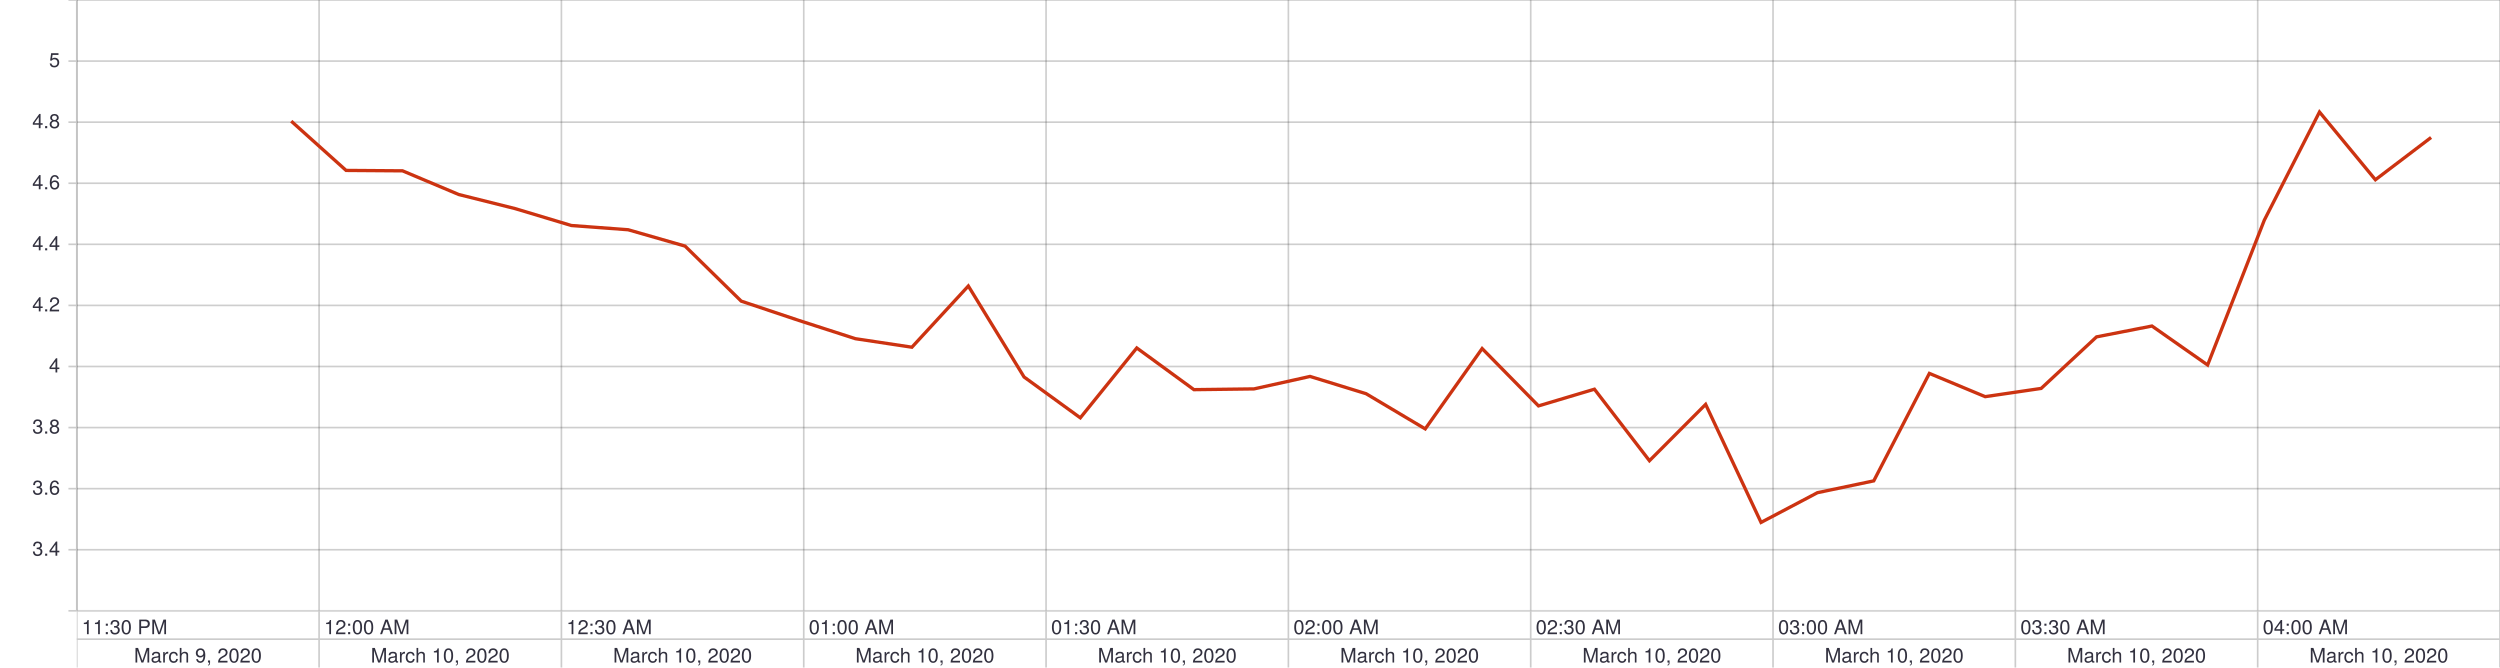
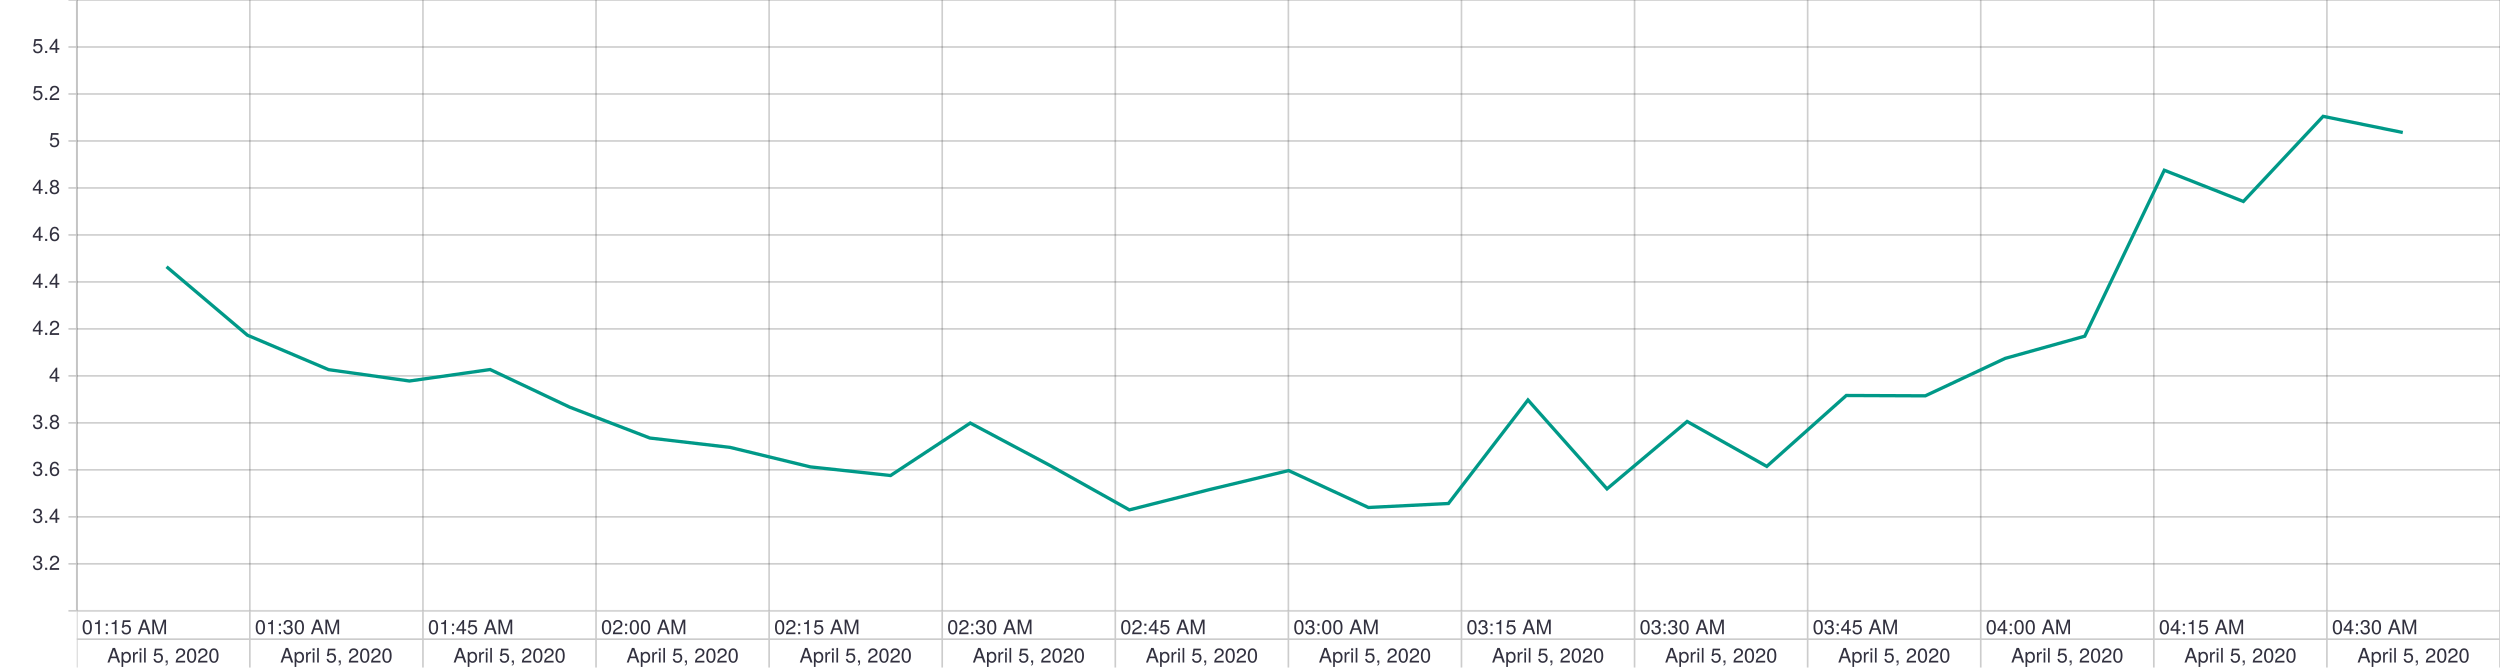
<svg xmlns="http://www.w3.org/2000/svg" viewBox="0 0 1498 400">
  <g>
    <g>
      <g>
        <g>
          <g>
            <line x1="46" y1="366" x2="41" y2="366" style="visibility: inherit;" fill="rgb(0, 0, 0)" stroke="rgb(204, 204, 204)" stroke-width="1px" />
-             <line x1="46" y1="329.4" x2="41" y2="329.4" style="visibility: inherit;" fill="rgb(0, 0, 0)" stroke="rgb(204, 204, 204)" stroke-width="1px" />
-             <line x1="46" y1="292.8" x2="41" y2="292.8" style="visibility: inherit;" fill="rgb(0, 0, 0)" stroke="rgb(204, 204, 204)" stroke-width="1px" />
-             <line x1="46" y1="256.2" x2="41" y2="256.2" style="visibility: inherit;" fill="rgb(0, 0, 0)" stroke="rgb(204, 204, 204)" stroke-width="1px" />
-             <line x1="46" y1="219.6" x2="41" y2="219.6" style="visibility: inherit;" fill="rgb(0, 0, 0)" stroke="rgb(204, 204, 204)" stroke-width="1px" />
-             <line x1="46" y1="183" x2="41" y2="183" style="visibility: inherit;" fill="rgb(0, 0, 0)" stroke="rgb(204, 204, 204)" stroke-width="1px" />
-             <line x1="46" y1="146.4" x2="41" y2="146.4" style="visibility: inherit;" fill="rgb(0, 0, 0)" stroke="rgb(204, 204, 204)" stroke-width="1px" />
-             <line x1="46" y1="109.8" x2="41" y2="109.8" style="visibility: inherit;" fill="rgb(0, 0, 0)" stroke="rgb(204, 204, 204)" stroke-width="1px" />
-             <line x1="46" y1="73.2" x2="41" y2="73.2" style="visibility: inherit;" fill="rgb(0, 0, 0)" stroke="rgb(204, 204, 204)" stroke-width="1px" />
-             <line x1="46" y1="36.6" x2="41" y2="36.6" style="visibility: inherit;" fill="rgb(0, 0, 0)" stroke="rgb(204, 204, 204)" stroke-width="1px" />
+             <line x1="46" y1="337.846" x2="41" y2="337.846" style="visibility: inherit;" fill="rgb(0, 0, 0)" stroke="rgb(204, 204, 204)" stroke-width="1px" />
+             <line x1="46" y1="309.692" x2="41" y2="309.692" style="visibility: inherit;" fill="rgb(0, 0, 0)" stroke="rgb(204, 204, 204)" stroke-width="1px" />
+             <line x1="46" y1="281.538" x2="41" y2="281.538" style="visibility: inherit;" fill="rgb(0, 0, 0)" stroke="rgb(204, 204, 204)" stroke-width="1px" />
+             <line x1="46" y1="253.385" x2="41" y2="253.385" style="visibility: inherit;" fill="rgb(0, 0, 0)" stroke="rgb(204, 204, 204)" stroke-width="1px" />
+             <line x1="46" y1="225.231" x2="41" y2="225.231" style="visibility: inherit;" fill="rgb(0, 0, 0)" stroke="rgb(204, 204, 204)" stroke-width="1px" />
+             <line x1="46" y1="197.077" x2="41" y2="197.077" style="visibility: inherit;" fill="rgb(0, 0, 0)" stroke="rgb(204, 204, 204)" stroke-width="1px" />
+             <line x1="46" y1="168.923" x2="41" y2="168.923" style="visibility: inherit;" fill="rgb(0, 0, 0)" stroke="rgb(204, 204, 204)" stroke-width="1px" />
+             <line x1="46" y1="140.769" x2="41" y2="140.769" style="visibility: inherit;" fill="rgb(0, 0, 0)" stroke="rgb(204, 204, 204)" stroke-width="1px" />
+             <line x1="46" y1="112.615" x2="41" y2="112.615" style="visibility: inherit;" fill="rgb(0, 0, 0)" stroke="rgb(204, 204, 204)" stroke-width="1px" />
+             <line x1="46" y1="84.462" x2="41" y2="84.462" style="visibility: inherit;" fill="rgb(0, 0, 0)" stroke="rgb(204, 204, 204)" stroke-width="1px" />
+             <line x1="46" y1="56.308" x2="41" y2="56.308" style="visibility: inherit;" fill="rgb(0, 0, 0)" stroke="rgb(204, 204, 204)" stroke-width="1px" />
+             <line x1="46" y1="28.154" x2="41" y2="28.154" style="visibility: inherit;" fill="rgb(0, 0, 0)" stroke="rgb(204, 204, 204)" stroke-width="1px" />
            <line x1="46" y1="0" x2="41" y2="0" style="visibility: inherit;" fill="rgb(0, 0, 0)" stroke="rgb(204, 204, 204)" stroke-width="1px" />
          </g>
          <g transform="translate(36, 0)">
-             <text x="0" y="366" dx="0em" dy="0.3em" style="text-anchor: end; visibility: hidden; font-family: &quot;Helvetica Neue&quot;, sans-serif; font-size: 12px; font-weight: 200;" fill="rgb(50, 49, 63)" stroke="none" stroke-width="1px">3.2</text>
-             <text x="0" y="329.4" dx="0em" dy="0.3em" style="text-anchor: end; visibility: inherit; font-family: &quot;Helvetica Neue&quot;, sans-serif; font-size: 12px; font-weight: 200;" fill="rgb(50, 49, 63)" stroke="none" stroke-width="1px">3.4</text>
-             <text x="0" y="292.8" dx="0em" dy="0.3em" style="text-anchor: end; visibility: inherit; font-family: &quot;Helvetica Neue&quot;, sans-serif; font-size: 12px; font-weight: 200;" fill="rgb(50, 49, 63)" stroke="none" stroke-width="1px">3.6</text>
-             <text x="0" y="256.2" dx="0em" dy="0.3em" style="text-anchor: end; visibility: inherit; font-family: &quot;Helvetica Neue&quot;, sans-serif; font-size: 12px; font-weight: 200;" fill="rgb(50, 49, 63)" stroke="none" stroke-width="1px">3.8</text>
-             <text x="0" y="219.6" dx="0em" dy="0.3em" style="text-anchor: end; visibility: inherit; font-family: &quot;Helvetica Neue&quot;, sans-serif; font-size: 12px; font-weight: 200;" fill="rgb(50, 49, 63)" stroke="none" stroke-width="1px">4</text>
-             <text x="0" y="183" dx="0em" dy="0.3em" style="text-anchor: end; visibility: inherit; font-family: &quot;Helvetica Neue&quot;, sans-serif; font-size: 12px; font-weight: 200;" fill="rgb(50, 49, 63)" stroke="none" stroke-width="1px">4.2</text>
-             <text x="0" y="146.4" dx="0em" dy="0.3em" style="text-anchor: end; visibility: inherit; font-family: &quot;Helvetica Neue&quot;, sans-serif; font-size: 12px; font-weight: 200;" fill="rgb(50, 49, 63)" stroke="none" stroke-width="1px">4.4</text>
-             <text x="0" y="109.8" dx="0em" dy="0.3em" style="text-anchor: end; visibility: inherit; font-family: &quot;Helvetica Neue&quot;, sans-serif; font-size: 12px; font-weight: 200;" fill="rgb(50, 49, 63)" stroke="none" stroke-width="1px">4.6</text>
-             <text x="0" y="73.2" dx="0em" dy="0.3em" style="text-anchor: end; visibility: inherit; font-family: &quot;Helvetica Neue&quot;, sans-serif; font-size: 12px; font-weight: 200;" fill="rgb(50, 49, 63)" stroke="none" stroke-width="1px">4.8</text>
-             <text x="0" y="36.6" dx="0em" dy="0.3em" style="text-anchor: end; visibility: inherit; font-family: &quot;Helvetica Neue&quot;, sans-serif; font-size: 12px; font-weight: 200;" fill="rgb(50, 49, 63)" stroke="none" stroke-width="1px">5</text>
-             <text x="0" y="0" dx="0em" dy="0.3em" style="text-anchor: end; visibility: hidden; font-family: &quot;Helvetica Neue&quot;, sans-serif; font-size: 12px; font-weight: 200;" fill="rgb(50, 49, 63)" stroke="none" stroke-width="1px">5.2</text>
+             <text x="0" y="366" dx="0em" dy="0.3em" style="text-anchor: end; visibility: hidden; font-family: &quot;Helvetica Neue&quot;, sans-serif; font-size: 12px; font-weight: 200;" fill="rgb(50, 49, 63)" stroke="none" stroke-width="1px">3</text>
+             <text x="0" y="337.846" dx="0em" dy="0.3em" style="text-anchor: end; visibility: inherit; font-family: &quot;Helvetica Neue&quot;, sans-serif; font-size: 12px; font-weight: 200;" fill="rgb(50, 49, 63)" stroke="none" stroke-width="1px">3.2</text>
+             <text x="0" y="309.692" dx="0em" dy="0.3em" style="text-anchor: end; visibility: inherit; font-family: &quot;Helvetica Neue&quot;, sans-serif; font-size: 12px; font-weight: 200;" fill="rgb(50, 49, 63)" stroke="none" stroke-width="1px">3.4</text>
+             <text x="0" y="281.538" dx="0em" dy="0.3em" style="text-anchor: end; visibility: inherit; font-family: &quot;Helvetica Neue&quot;, sans-serif; font-size: 12px; font-weight: 200;" fill="rgb(50, 49, 63)" stroke="none" stroke-width="1px">3.6</text>
+             <text x="0" y="253.385" dx="0em" dy="0.3em" style="text-anchor: end; visibility: inherit; font-family: &quot;Helvetica Neue&quot;, sans-serif; font-size: 12px; font-weight: 200;" fill="rgb(50, 49, 63)" stroke="none" stroke-width="1px">3.8</text>
+             <text x="0" y="225.231" dx="0em" dy="0.3em" style="text-anchor: end; visibility: inherit; font-family: &quot;Helvetica Neue&quot;, sans-serif; font-size: 12px; font-weight: 200;" fill="rgb(50, 49, 63)" stroke="none" stroke-width="1px">4</text>
+             <text x="0" y="197.077" dx="0em" dy="0.3em" style="text-anchor: end; visibility: inherit; font-family: &quot;Helvetica Neue&quot;, sans-serif; font-size: 12px; font-weight: 200;" fill="rgb(50, 49, 63)" stroke="none" stroke-width="1px">4.2</text>
+             <text x="0" y="168.923" dx="0em" dy="0.3em" style="text-anchor: end; visibility: inherit; font-family: &quot;Helvetica Neue&quot;, sans-serif; font-size: 12px; font-weight: 200;" fill="rgb(50, 49, 63)" stroke="none" stroke-width="1px">4.4</text>
+             <text x="0" y="140.769" dx="0em" dy="0.3em" style="text-anchor: end; visibility: inherit; font-family: &quot;Helvetica Neue&quot;, sans-serif; font-size: 12px; font-weight: 200;" fill="rgb(50, 49, 63)" stroke="none" stroke-width="1px">4.6</text>
+             <text x="0" y="112.615" dx="0em" dy="0.3em" style="text-anchor: end; visibility: inherit; font-family: &quot;Helvetica Neue&quot;, sans-serif; font-size: 12px; font-weight: 200;" fill="rgb(50, 49, 63)" stroke="none" stroke-width="1px">4.8</text>
+             <text x="0" y="84.462" dx="0em" dy="0.3em" style="text-anchor: end; visibility: inherit; font-family: &quot;Helvetica Neue&quot;, sans-serif; font-size: 12px; font-weight: 200;" fill="rgb(50, 49, 63)" stroke="none" stroke-width="1px">5</text>
+             <text x="0" y="56.308" dx="0em" dy="0.3em" style="text-anchor: end; visibility: inherit; font-family: &quot;Helvetica Neue&quot;, sans-serif; font-size: 12px; font-weight: 200;" fill="rgb(50, 49, 63)" stroke="none" stroke-width="1px">5.2</text>
+             <text x="0" y="28.154" dx="0em" dy="0.3em" style="text-anchor: end; visibility: inherit; font-family: &quot;Helvetica Neue&quot;, sans-serif; font-size: 12px; font-weight: 200;" fill="rgb(50, 49, 63)" stroke="none" stroke-width="1px">5.4</text>
+             <text x="0" y="0" dx="0em" dy="0.3em" style="text-anchor: end; visibility: hidden; font-family: &quot;Helvetica Neue&quot;, sans-serif; font-size: 12px; font-weight: 200;" fill="rgb(50, 49, 63)" stroke="none" stroke-width="1px">5.6</text>
          </g>
          <line x1="46" y1="0" x2="46" y2="366" fill="rgb(0, 0, 0)" stroke="rgb(204, 204, 204)" stroke-width="1px" />
        </g>
      </g>
      <g transform="translate(46, 0)" clip-path="url(#clip_0)">
        <clipPath id="clip_0">
          <rect width="1452" height="366" />
        </clipPath>
        <g>
          <g>
            <g>
              <line x1="0" y1="0" x2="0" y2="366" fill="rgb(0, 0, 0)" stroke="rgb(60, 60, 60)" stroke-width="1px" opacity="0.25" />
-               <line x1="145.2" y1="0" x2="145.2" y2="366" fill="rgb(0, 0, 0)" stroke="rgb(60, 60, 60)" stroke-width="1px" opacity="0.25" />
-               <line x1="290.4" y1="0" x2="290.4" y2="366" fill="rgb(0, 0, 0)" stroke="rgb(60, 60, 60)" stroke-width="1px" opacity="0.25" />
-               <line x1="435.6" y1="0" x2="435.6" y2="366" fill="rgb(0, 0, 0)" stroke="rgb(60, 60, 60)" stroke-width="1px" opacity="0.25" />
-               <line x1="580.8" y1="0" x2="580.8" y2="366" fill="rgb(0, 0, 0)" stroke="rgb(60, 60, 60)" stroke-width="1px" opacity="0.25" />
+               <line x1="103.714" y1="0" x2="103.714" y2="366" fill="rgb(0, 0, 0)" stroke="rgb(60, 60, 60)" stroke-width="1px" opacity="0.25" />
+               <line x1="207.429" y1="0" x2="207.429" y2="366" fill="rgb(0, 0, 0)" stroke="rgb(60, 60, 60)" stroke-width="1px" opacity="0.25" />
+               <line x1="311.143" y1="0" x2="311.143" y2="366" fill="rgb(0, 0, 0)" stroke="rgb(60, 60, 60)" stroke-width="1px" opacity="0.25" />
+               <line x1="414.857" y1="0" x2="414.857" y2="366" fill="rgb(0, 0, 0)" stroke="rgb(60, 60, 60)" stroke-width="1px" opacity="0.25" />
+               <line x1="518.571" y1="0" x2="518.571" y2="366" fill="rgb(0, 0, 0)" stroke="rgb(60, 60, 60)" stroke-width="1px" opacity="0.25" />
+               <line x1="622.286" y1="0" x2="622.286" y2="366" fill="rgb(0, 0, 0)" stroke="rgb(60, 60, 60)" stroke-width="1px" opacity="0.25" />
              <line x1="726" y1="0" x2="726" y2="366" fill="rgb(0, 0, 0)" stroke="rgb(60, 60, 60)" stroke-width="1px" opacity="0.25" />
-               <line x1="871.2" y1="0" x2="871.2" y2="366" fill="rgb(0, 0, 0)" stroke="rgb(60, 60, 60)" stroke-width="1px" opacity="0.25" />
-               <line x1="1016.4" y1="0" x2="1016.4" y2="366" fill="rgb(0, 0, 0)" stroke="rgb(60, 60, 60)" stroke-width="1px" opacity="0.25" />
-               <line x1="1161.6" y1="0" x2="1161.6" y2="366" fill="rgb(0, 0, 0)" stroke="rgb(60, 60, 60)" stroke-width="1px" opacity="0.25" />
-               <line x1="1306.8" y1="0" x2="1306.8" y2="366" fill="rgb(0, 0, 0)" stroke="rgb(60, 60, 60)" stroke-width="1px" opacity="0.25" />
+               <line x1="829.714" y1="0" x2="829.714" y2="366" fill="rgb(0, 0, 0)" stroke="rgb(60, 60, 60)" stroke-width="1px" opacity="0.25" />
+               <line x1="933.429" y1="0" x2="933.429" y2="366" fill="rgb(0, 0, 0)" stroke="rgb(60, 60, 60)" stroke-width="1px" opacity="0.25" />
+               <line x1="1037.143" y1="0" x2="1037.143" y2="366" fill="rgb(0, 0, 0)" stroke="rgb(60, 60, 60)" stroke-width="1px" opacity="0.25" />
+               <line x1="1140.857" y1="0" x2="1140.857" y2="366" fill="rgb(0, 0, 0)" stroke="rgb(60, 60, 60)" stroke-width="1px" opacity="0.25" />
+               <line x1="1244.571" y1="0" x2="1244.571" y2="366" fill="rgb(0, 0, 0)" stroke="rgb(60, 60, 60)" stroke-width="1px" opacity="0.25" />
+               <line x1="1348.286" y1="0" x2="1348.286" y2="366" fill="rgb(0, 0, 0)" stroke="rgb(60, 60, 60)" stroke-width="1px" opacity="0.25" />
              <line x1="1452" y1="0" x2="1452" y2="366" fill="rgb(0, 0, 0)" stroke="rgb(60, 60, 60)" stroke-width="1px" opacity="0.25" />
            </g>
            <g>
              <line x1="0" y1="366" x2="1452" y2="366" fill="rgb(0, 0, 0)" stroke="rgb(60, 60, 60)" stroke-width="1px" opacity="0.25" />
-               <line x1="0" y1="329.4" x2="1452" y2="329.4" fill="rgb(0, 0, 0)" stroke="rgb(60, 60, 60)" stroke-width="1px" opacity="0.25" />
-               <line x1="0" y1="292.8" x2="1452" y2="292.8" fill="rgb(0, 0, 0)" stroke="rgb(60, 60, 60)" stroke-width="1px" opacity="0.25" />
-               <line x1="0" y1="256.2" x2="1452" y2="256.2" fill="rgb(0, 0, 0)" stroke="rgb(60, 60, 60)" stroke-width="1px" opacity="0.25" />
-               <line x1="0" y1="219.6" x2="1452" y2="219.6" fill="rgb(0, 0, 0)" stroke="rgb(60, 60, 60)" stroke-width="1px" opacity="0.25" />
-               <line x1="0" y1="183" x2="1452" y2="183" fill="rgb(0, 0, 0)" stroke="rgb(60, 60, 60)" stroke-width="1px" opacity="0.25" />
-               <line x1="0" y1="146.4" x2="1452" y2="146.4" fill="rgb(0, 0, 0)" stroke="rgb(60, 60, 60)" stroke-width="1px" opacity="0.25" />
-               <line x1="0" y1="109.8" x2="1452" y2="109.8" fill="rgb(0, 0, 0)" stroke="rgb(60, 60, 60)" stroke-width="1px" opacity="0.25" />
-               <line x1="0" y1="73.2" x2="1452" y2="73.2" fill="rgb(0, 0, 0)" stroke="rgb(60, 60, 60)" stroke-width="1px" opacity="0.25" />
-               <line x1="0" y1="36.6" x2="1452" y2="36.6" fill="rgb(0, 0, 0)" stroke="rgb(60, 60, 60)" stroke-width="1px" opacity="0.25" />
+               <line x1="0" y1="337.846" x2="1452" y2="337.846" fill="rgb(0, 0, 0)" stroke="rgb(60, 60, 60)" stroke-width="1px" opacity="0.25" />
+               <line x1="0" y1="309.692" x2="1452" y2="309.692" fill="rgb(0, 0, 0)" stroke="rgb(60, 60, 60)" stroke-width="1px" opacity="0.25" />
+               <line x1="0" y1="281.538" x2="1452" y2="281.538" fill="rgb(0, 0, 0)" stroke="rgb(60, 60, 60)" stroke-width="1px" opacity="0.25" />
+               <line x1="0" y1="253.385" x2="1452" y2="253.385" fill="rgb(0, 0, 0)" stroke="rgb(60, 60, 60)" stroke-width="1px" opacity="0.25" />
+               <line x1="0" y1="225.231" x2="1452" y2="225.231" fill="rgb(0, 0, 0)" stroke="rgb(60, 60, 60)" stroke-width="1px" opacity="0.25" />
+               <line x1="0" y1="197.077" x2="1452" y2="197.077" fill="rgb(0, 0, 0)" stroke="rgb(60, 60, 60)" stroke-width="1px" opacity="0.25" />
+               <line x1="0" y1="168.923" x2="1452" y2="168.923" fill="rgb(0, 0, 0)" stroke="rgb(60, 60, 60)" stroke-width="1px" opacity="0.25" />
+               <line x1="0" y1="140.769" x2="1452" y2="140.769" fill="rgb(0, 0, 0)" stroke="rgb(60, 60, 60)" stroke-width="1px" opacity="0.25" />
+               <line x1="0" y1="112.615" x2="1452" y2="112.615" fill="rgb(0, 0, 0)" stroke="rgb(60, 60, 60)" stroke-width="1px" opacity="0.25" />
+               <line x1="0" y1="84.462" x2="1452" y2="84.462" fill="rgb(0, 0, 0)" stroke="rgb(60, 60, 60)" stroke-width="1px" opacity="0.25" />
+               <line x1="0" y1="56.308" x2="1452" y2="56.308" fill="rgb(0, 0, 0)" stroke="rgb(60, 60, 60)" stroke-width="1px" opacity="0.25" />
+               <line x1="0" y1="28.154" x2="1452" y2="28.154" fill="rgb(0, 0, 0)" stroke="rgb(60, 60, 60)" stroke-width="1px" opacity="0.25" />
              <line x1="0" y1="0" x2="1452" y2="0" fill="rgb(0, 0, 0)" stroke="rgb(60, 60, 60)" stroke-width="1px" opacity="0.25" />
            </g>
          </g>
        </g>
        <g>
          <g>
-             <line x1="0" y1="951.6" x2="1452" y2="951.6" fill="rgb(0, 0, 0)" stroke="rgb(153, 153, 153)" stroke-width="1.5px" />
-           </g>
-         </g>
-         <g>
-           <g>
-             <line x1="-127758721.2" y1="0" x2="-127758721.2" y2="366" fill="rgb(0, 0, 0)" stroke="rgb(153, 153, 153)" stroke-width="1.5px" />
+             <line x1="0" y1="788.308" x2="1452" y2="788.308" fill="rgb(0, 0, 0)" stroke="rgb(153, 153, 153)" stroke-width="1.5px" />
+           </g>
+         </g>
+         <g>
+           <g>
+             <line x1="-182772055.714" y1="0" x2="-182772055.714" y2="366" fill="rgb(0, 0, 0)" stroke="rgb(153, 153, 153)" stroke-width="1.5px" />
          </g>
        </g>
        <g>
          <g>
            <g>
              <g>
                <g>
-                   <path stroke="rgb(204, 51, 17)" stroke-width="2px" d="M128.504,72.6L161.381,102.114L195.202,102.362L228.903,116.56L262.636,124.991L296.353,135.125L330.385,137.667L364.496,147.463L398.13,180.438L432.603,191.988L466.571,202.95L500.407,208.047L534.221,171.374L567.629,225.906L601.319,250.361L635.161,208.495L669.406,233.481L705.423,233.029L738.973,225.561L772.563,235.907L807.995,257L842.093,208.858L875.872,243.212L909.382,233.209L942.346,276.056L976.02,242.305L1009.217,313.031L1043.014,295.216L1076.749,288.136L1110.078,223.737L1143.523,237.676L1177.072,232.741L1210.25,201.856L1243.443,195.35L1276.806,218.707L1310.77,131.932L1343.834,67.119L1377.331,107.711L1410.704,82.371" style="fill: none;" fill="none" />
+                   <path stroke="rgb(0, 153, 136)" stroke-width="2px" d="M53.799,159.833L102.251,200.843L150.886,221.497L199.318,228.298L247.696,221.423L295.443,244.002L343.389,262.47L391.527,268.09L439.607,279.767L487.629,284.933L535.368,253.489L583.087,278.859L630.726,305.525L678.801,293.341L726.169,281.978L773.957,304.086L821.914,301.702L869.548,239.671L916.911,292.937L964.925,252.543L1012.655,279.46L1060.296,236.979L1107.654,237.18L1155.446,214.759L1203.192,201.442L1250.847,102.006L1298.218,120.72L1346.009,69.709L1393.747,79.406" style="fill: none;" fill="none" />
                </g>
              </g>
            </g>
          </g>
        </g>
        <g>
-           <g opacity="0.389">
+           <g opacity="0.01">
            <span fill="rgb(0, 0, 0)" stroke="none" stroke-width="1px">Alt + Scroll to Zoom</span>
          </g>
        </g>
      </g>
      <g transform="translate(46, 366)" clip-path="url(#clip_1)">
        <clipPath id="clip_1">
          <rect width="1452" height="34" />
        </clipPath>
        <g>
          <g visibility="inherit">
            <g>
              <g transform="translate(0,0)" style="visibility: inherit;">
-                 <text transform="translate(3,14)" style="text-anchor: start; font-family: &quot;Helvetica Neue&quot;, sans-serif; font-size: 12px; font-weight: 200;" fill="rgb(50, 49, 63)" stroke="none" stroke-width="1px">11:30 PM</text>
-               </g>
-               <g transform="translate(145.2,0)" style="visibility: inherit;">
-                 <text transform="translate(3,14)" style="text-anchor: start; font-family: &quot;Helvetica Neue&quot;, sans-serif; font-size: 12px; font-weight: 200;" fill="rgb(50, 49, 63)" stroke="none" stroke-width="1px">12:00 AM</text>
-               </g>
-               <g transform="translate(290.4,0)" style="visibility: inherit;">
-                 <text transform="translate(3,14)" style="text-anchor: start; font-family: &quot;Helvetica Neue&quot;, sans-serif; font-size: 12px; font-weight: 200;" fill="rgb(50, 49, 63)" stroke="none" stroke-width="1px">12:30 AM</text>
-               </g>
-               <g transform="translate(435.6,0)" style="visibility: inherit;">
-                 <text transform="translate(3,14)" style="text-anchor: start; font-family: &quot;Helvetica Neue&quot;, sans-serif; font-size: 12px; font-weight: 200;" fill="rgb(50, 49, 63)" stroke="none" stroke-width="1px">01:00 AM</text>
-               </g>
-               <g transform="translate(580.8,0)" style="visibility: inherit;">
+                 <text transform="translate(3,14)" style="text-anchor: start; font-family: &quot;Helvetica Neue&quot;, sans-serif; font-size: 12px; font-weight: 200;" fill="rgb(50, 49, 63)" stroke="none" stroke-width="1px">01:15 AM</text>
+               </g>
+               <g transform="translate(103.7143,0)" style="visibility: inherit;">
                <text transform="translate(3,14)" style="text-anchor: start; font-family: &quot;Helvetica Neue&quot;, sans-serif; font-size: 12px; font-weight: 200;" fill="rgb(50, 49, 63)" stroke="none" stroke-width="1px">01:30 AM</text>
              </g>
+               <g transform="translate(207.4286,0)" style="visibility: inherit;">
+                 <text transform="translate(3,14)" style="text-anchor: start; font-family: &quot;Helvetica Neue&quot;, sans-serif; font-size: 12px; font-weight: 200;" fill="rgb(50, 49, 63)" stroke="none" stroke-width="1px">01:45 AM</text>
+               </g>
+               <g transform="translate(311.1429,0)" style="visibility: inherit;">
+                 <text transform="translate(3,14)" style="text-anchor: start; font-family: &quot;Helvetica Neue&quot;, sans-serif; font-size: 12px; font-weight: 200;" fill="rgb(50, 49, 63)" stroke="none" stroke-width="1px">02:00 AM</text>
+               </g>
+               <g transform="translate(414.8571,0)" style="visibility: inherit;">
+                 <text transform="translate(3,14)" style="text-anchor: start; font-family: &quot;Helvetica Neue&quot;, sans-serif; font-size: 12px; font-weight: 200;" fill="rgb(50, 49, 63)" stroke="none" stroke-width="1px">02:15 AM</text>
+               </g>
+               <g transform="translate(518.5714,0)" style="visibility: inherit;">
+                 <text transform="translate(3,14)" style="text-anchor: start; font-family: &quot;Helvetica Neue&quot;, sans-serif; font-size: 12px; font-weight: 200;" fill="rgb(50, 49, 63)" stroke="none" stroke-width="1px">02:30 AM</text>
+               </g>
+               <g transform="translate(622.2857,0)" style="visibility: inherit;">
+                 <text transform="translate(3,14)" style="text-anchor: start; font-family: &quot;Helvetica Neue&quot;, sans-serif; font-size: 12px; font-weight: 200;" fill="rgb(50, 49, 63)" stroke="none" stroke-width="1px">02:45 AM</text>
+               </g>
              <g transform="translate(726,0)" style="visibility: inherit;">
-                 <text transform="translate(3,14)" style="text-anchor: start; font-family: &quot;Helvetica Neue&quot;, sans-serif; font-size: 12px; font-weight: 200;" fill="rgb(50, 49, 63)" stroke="none" stroke-width="1px">02:00 AM</text>
-               </g>
-               <g transform="translate(871.2,0)" style="visibility: inherit;">
-                 <text transform="translate(3,14)" style="text-anchor: start; font-family: &quot;Helvetica Neue&quot;, sans-serif; font-size: 12px; font-weight: 200;" fill="rgb(50, 49, 63)" stroke="none" stroke-width="1px">02:30 AM</text>
-               </g>
-               <g transform="translate(1016.4,0)" style="visibility: inherit;">
                <text transform="translate(3,14)" style="text-anchor: start; font-family: &quot;Helvetica Neue&quot;, sans-serif; font-size: 12px; font-weight: 200;" fill="rgb(50, 49, 63)" stroke="none" stroke-width="1px">03:00 AM</text>
              </g>
-               <g transform="translate(1161.6,0)" style="visibility: inherit;">
+               <g transform="translate(829.7143,0)" style="visibility: inherit;">
+                 <text transform="translate(3,14)" style="text-anchor: start; font-family: &quot;Helvetica Neue&quot;, sans-serif; font-size: 12px; font-weight: 200;" fill="rgb(50, 49, 63)" stroke="none" stroke-width="1px">03:15 AM</text>
+               </g>
+               <g transform="translate(933.4286,0)" style="visibility: inherit;">
                <text transform="translate(3,14)" style="text-anchor: start; font-family: &quot;Helvetica Neue&quot;, sans-serif; font-size: 12px; font-weight: 200;" fill="rgb(50, 49, 63)" stroke="none" stroke-width="1px">03:30 AM</text>
              </g>
-               <g transform="translate(1306.8,0)" style="visibility: inherit;">
+               <g transform="translate(1037.143,0)" style="visibility: inherit;">
+                 <text transform="translate(3,14)" style="text-anchor: start; font-family: &quot;Helvetica Neue&quot;, sans-serif; font-size: 12px; font-weight: 200;" fill="rgb(50, 49, 63)" stroke="none" stroke-width="1px">03:45 AM</text>
+               </g>
+               <g transform="translate(1140.857,0)" style="visibility: inherit;">
                <text transform="translate(3,14)" style="text-anchor: start; font-family: &quot;Helvetica Neue&quot;, sans-serif; font-size: 12px; font-weight: 200;" fill="rgb(50, 49, 63)" stroke="none" stroke-width="1px">04:00 AM</text>
              </g>
+               <g transform="translate(1244.571,0)" style="visibility: inherit;">
+                 <text transform="translate(3,14)" style="text-anchor: start; font-family: &quot;Helvetica Neue&quot;, sans-serif; font-size: 12px; font-weight: 200;" fill="rgb(50, 49, 63)" stroke="none" stroke-width="1px">04:15 AM</text>
+               </g>
+               <g transform="translate(1348.286,0)" style="visibility: inherit;">
+                 <text transform="translate(3,14)" style="text-anchor: start; font-family: &quot;Helvetica Neue&quot;, sans-serif; font-size: 12px; font-weight: 200;" fill="rgb(50, 49, 63)" stroke="none" stroke-width="1px">04:30 AM</text>
+               </g>
              <g transform="translate(1452,0)" style="visibility: hidden;">
-                 <text transform="translate(3,14)" style="text-anchor: start; font-family: &quot;Helvetica Neue&quot;, sans-serif; font-size: 12px; font-weight: 200;" fill="rgb(50, 49, 63)" stroke="none" stroke-width="1px">04:30 AM</text>
+                 <text transform="translate(3,14)" style="text-anchor: start; font-family: &quot;Helvetica Neue&quot;, sans-serif; font-size: 12px; font-weight: 200;" fill="rgb(50, 49, 63)" stroke="none" stroke-width="1px">04:45 AM</text>
              </g>
            </g>
            <g>
              <line x1="0" y1="0" x2="0" y2="17" fill="rgb(0, 0, 0)" stroke="rgb(204, 204, 204)" stroke-width="1px" />
-               <line x1="145.2" y1="0" x2="145.2" y2="17" fill="rgb(0, 0, 0)" stroke="rgb(204, 204, 204)" stroke-width="1px" />
-               <line x1="290.4" y1="0" x2="290.4" y2="17" fill="rgb(0, 0, 0)" stroke="rgb(204, 204, 204)" stroke-width="1px" />
-               <line x1="435.6" y1="0" x2="435.6" y2="17" fill="rgb(0, 0, 0)" stroke="rgb(204, 204, 204)" stroke-width="1px" />
-               <line x1="580.8" y1="0" x2="580.8" y2="17" fill="rgb(0, 0, 0)" stroke="rgb(204, 204, 204)" stroke-width="1px" />
+               <line x1="103.714" y1="0" x2="103.714" y2="17" fill="rgb(0, 0, 0)" stroke="rgb(204, 204, 204)" stroke-width="1px" />
+               <line x1="207.429" y1="0" x2="207.429" y2="17" fill="rgb(0, 0, 0)" stroke="rgb(204, 204, 204)" stroke-width="1px" />
+               <line x1="311.143" y1="0" x2="311.143" y2="17" fill="rgb(0, 0, 0)" stroke="rgb(204, 204, 204)" stroke-width="1px" />
+               <line x1="414.857" y1="0" x2="414.857" y2="17" fill="rgb(0, 0, 0)" stroke="rgb(204, 204, 204)" stroke-width="1px" />
+               <line x1="518.571" y1="0" x2="518.571" y2="17" fill="rgb(0, 0, 0)" stroke="rgb(204, 204, 204)" stroke-width="1px" />
+               <line x1="622.286" y1="0" x2="622.286" y2="17" fill="rgb(0, 0, 0)" stroke="rgb(204, 204, 204)" stroke-width="1px" />
              <line x1="726" y1="0" x2="726" y2="17" fill="rgb(0, 0, 0)" stroke="rgb(204, 204, 204)" stroke-width="1px" />
-               <line x1="871.2" y1="0" x2="871.2" y2="17" fill="rgb(0, 0, 0)" stroke="rgb(204, 204, 204)" stroke-width="1px" />
-               <line x1="1016.4" y1="0" x2="1016.4" y2="17" fill="rgb(0, 0, 0)" stroke="rgb(204, 204, 204)" stroke-width="1px" />
-               <line x1="1161.6" y1="0" x2="1161.6" y2="17" fill="rgb(0, 0, 0)" stroke="rgb(204, 204, 204)" stroke-width="1px" />
-               <line x1="1306.8" y1="0" x2="1306.8" y2="17" fill="rgb(0, 0, 0)" stroke="rgb(204, 204, 204)" stroke-width="1px" />
+               <line x1="829.714" y1="0" x2="829.714" y2="17" fill="rgb(0, 0, 0)" stroke="rgb(204, 204, 204)" stroke-width="1px" />
+               <line x1="933.429" y1="0" x2="933.429" y2="17" fill="rgb(0, 0, 0)" stroke="rgb(204, 204, 204)" stroke-width="1px" />
+               <line x1="1037.143" y1="0" x2="1037.143" y2="17" fill="rgb(0, 0, 0)" stroke="rgb(204, 204, 204)" stroke-width="1px" />
+               <line x1="1140.857" y1="0" x2="1140.857" y2="17" fill="rgb(0, 0, 0)" stroke="rgb(204, 204, 204)" stroke-width="1px" />
+               <line x1="1244.571" y1="0" x2="1244.571" y2="17" fill="rgb(0, 0, 0)" stroke="rgb(204, 204, 204)" stroke-width="1px" />
+               <line x1="1348.286" y1="0" x2="1348.286" y2="17" fill="rgb(0, 0, 0)" stroke="rgb(204, 204, 204)" stroke-width="1px" />
              <line x1="1452" y1="0" x2="1452" y2="17" fill="rgb(0, 0, 0)" stroke="rgb(204, 204, 204)" stroke-width="1px" />
            </g>
            <line x1="0" y1="0" x2="1452" y2="0" style="visibility: inherit;" fill="rgb(0, 0, 0)" stroke="rgb(204, 204, 204)" stroke-width="1px" />
          </g>
          <g visibility="inherit">
            <g>
-               <g transform="translate(72.6,0)" style="visibility: inherit;">
-                 <text transform="translate(0,31)" style="text-anchor: middle; font-family: &quot;Helvetica Neue&quot;, sans-serif; font-size: 12px; font-weight: 200;" fill="rgb(50, 49, 63)" stroke="none" stroke-width="1px">March  9, 2020</text>
-               </g>
-               <g transform="translate(217.8,0)" style="visibility: inherit;">
-                 <text transform="translate(0,31)" style="text-anchor: middle; font-family: &quot;Helvetica Neue&quot;, sans-serif; font-size: 12px; font-weight: 200;" fill="rgb(50, 49, 63)" stroke="none" stroke-width="1px">March 10, 2020</text>
+               <g transform="translate(51.85714,0)" style="visibility: inherit;">
+                 <text transform="translate(0,31)" style="text-anchor: middle; font-family: &quot;Helvetica Neue&quot;, sans-serif; font-size: 12px; font-weight: 200;" fill="rgb(50, 49, 63)" stroke="none" stroke-width="1px">April  5, 2020</text>
+               </g>
+               <g transform="translate(155.5714,0)" style="visibility: inherit;">
+                 <text transform="translate(0,31)" style="text-anchor: middle; font-family: &quot;Helvetica Neue&quot;, sans-serif; font-size: 12px; font-weight: 200;" fill="rgb(50, 49, 63)" stroke="none" stroke-width="1px">April  5, 2020</text>
+               </g>
+               <g transform="translate(259.2857,0)" style="visibility: inherit;">
+                 <text transform="translate(0,31)" style="text-anchor: middle; font-family: &quot;Helvetica Neue&quot;, sans-serif; font-size: 12px; font-weight: 200;" fill="rgb(50, 49, 63)" stroke="none" stroke-width="1px">April  5, 2020</text>
              </g>
              <g transform="translate(363,0)" style="visibility: inherit;">
-                 <text transform="translate(0,31)" style="text-anchor: middle; font-family: &quot;Helvetica Neue&quot;, sans-serif; font-size: 12px; font-weight: 200;" fill="rgb(50, 49, 63)" stroke="none" stroke-width="1px">March 10, 2020</text>
-               </g>
-               <g transform="translate(508.2,0)" style="visibility: inherit;">
-                 <text transform="translate(0,31)" style="text-anchor: middle; font-family: &quot;Helvetica Neue&quot;, sans-serif; font-size: 12px; font-weight: 200;" fill="rgb(50, 49, 63)" stroke="none" stroke-width="1px">March 10, 2020</text>
-               </g>
-               <g transform="translate(653.4,0)" style="visibility: inherit;">
-                 <text transform="translate(0,31)" style="text-anchor: middle; font-family: &quot;Helvetica Neue&quot;, sans-serif; font-size: 12px; font-weight: 200;" fill="rgb(50, 49, 63)" stroke="none" stroke-width="1px">March 10, 2020</text>
-               </g>
-               <g transform="translate(798.6,0)" style="visibility: inherit;">
-                 <text transform="translate(0,31)" style="text-anchor: middle; font-family: &quot;Helvetica Neue&quot;, sans-serif; font-size: 12px; font-weight: 200;" fill="rgb(50, 49, 63)" stroke="none" stroke-width="1px">March 10, 2020</text>
-               </g>
-               <g transform="translate(943.8,0)" style="visibility: inherit;">
-                 <text transform="translate(0,31)" style="text-anchor: middle; font-family: &quot;Helvetica Neue&quot;, sans-serif; font-size: 12px; font-weight: 200;" fill="rgb(50, 49, 63)" stroke="none" stroke-width="1px">March 10, 2020</text>
+                 <text transform="translate(0,31)" style="text-anchor: middle; font-family: &quot;Helvetica Neue&quot;, sans-serif; font-size: 12px; font-weight: 200;" fill="rgb(50, 49, 63)" stroke="none" stroke-width="1px">April  5, 2020</text>
+               </g>
+               <g transform="translate(466.7143,0)" style="visibility: inherit;">
+                 <text transform="translate(0,31)" style="text-anchor: middle; font-family: &quot;Helvetica Neue&quot;, sans-serif; font-size: 12px; font-weight: 200;" fill="rgb(50, 49, 63)" stroke="none" stroke-width="1px">April  5, 2020</text>
+               </g>
+               <g transform="translate(570.4286,0)" style="visibility: inherit;">
+                 <text transform="translate(0,31)" style="text-anchor: middle; font-family: &quot;Helvetica Neue&quot;, sans-serif; font-size: 12px; font-weight: 200;" fill="rgb(50, 49, 63)" stroke="none" stroke-width="1px">April  5, 2020</text>
+               </g>
+               <g transform="translate(674.1429,0)" style="visibility: inherit;">
+                 <text transform="translate(0,31)" style="text-anchor: middle; font-family: &quot;Helvetica Neue&quot;, sans-serif; font-size: 12px; font-weight: 200;" fill="rgb(50, 49, 63)" stroke="none" stroke-width="1px">April  5, 2020</text>
+               </g>
+               <g transform="translate(777.8571,0)" style="visibility: inherit;">
+                 <text transform="translate(0,31)" style="text-anchor: middle; font-family: &quot;Helvetica Neue&quot;, sans-serif; font-size: 12px; font-weight: 200;" fill="rgb(50, 49, 63)" stroke="none" stroke-width="1px">April  5, 2020</text>
+               </g>
+               <g transform="translate(881.5714,0)" style="visibility: inherit;">
+                 <text transform="translate(0,31)" style="text-anchor: middle; font-family: &quot;Helvetica Neue&quot;, sans-serif; font-size: 12px; font-weight: 200;" fill="rgb(50, 49, 63)" stroke="none" stroke-width="1px">April  5, 2020</text>
+               </g>
+               <g transform="translate(985.2857,0)" style="visibility: inherit;">
+                 <text transform="translate(0,31)" style="text-anchor: middle; font-family: &quot;Helvetica Neue&quot;, sans-serif; font-size: 12px; font-weight: 200;" fill="rgb(50, 49, 63)" stroke="none" stroke-width="1px">April  5, 2020</text>
              </g>
              <g transform="translate(1089,0)" style="visibility: inherit;">
-                 <text transform="translate(0,31)" style="text-anchor: middle; font-family: &quot;Helvetica Neue&quot;, sans-serif; font-size: 12px; font-weight: 200;" fill="rgb(50, 49, 63)" stroke="none" stroke-width="1px">March 10, 2020</text>
-               </g>
-               <g transform="translate(1234.2,0)" style="visibility: inherit;">
-                 <text transform="translate(0,31)" style="text-anchor: middle; font-family: &quot;Helvetica Neue&quot;, sans-serif; font-size: 12px; font-weight: 200;" fill="rgb(50, 49, 63)" stroke="none" stroke-width="1px">March 10, 2020</text>
-               </g>
-               <g transform="translate(1379.4,0)" style="visibility: inherit;">
-                 <text transform="translate(0,31)" style="text-anchor: middle; font-family: &quot;Helvetica Neue&quot;, sans-serif; font-size: 12px; font-weight: 200;" fill="rgb(50, 49, 63)" stroke="none" stroke-width="1px">March 10, 2020</text>
+                 <text transform="translate(0,31)" style="text-anchor: middle; font-family: &quot;Helvetica Neue&quot;, sans-serif; font-size: 12px; font-weight: 200;" fill="rgb(50, 49, 63)" stroke="none" stroke-width="1px">April  5, 2020</text>
+               </g>
+               <g transform="translate(1192.714,0)" style="visibility: inherit;">
+                 <text transform="translate(0,31)" style="text-anchor: middle; font-family: &quot;Helvetica Neue&quot;, sans-serif; font-size: 12px; font-weight: 200;" fill="rgb(50, 49, 63)" stroke="none" stroke-width="1px">April  5, 2020</text>
+               </g>
+               <g transform="translate(1296.429,0)" style="visibility: inherit;">
+                 <text transform="translate(0,31)" style="text-anchor: middle; font-family: &quot;Helvetica Neue&quot;, sans-serif; font-size: 12px; font-weight: 200;" fill="rgb(50, 49, 63)" stroke="none" stroke-width="1px">April  5, 2020</text>
+               </g>
+               <g transform="translate(1400.143,0)" style="visibility: inherit;">
+                 <text transform="translate(0,31)" style="text-anchor: middle; font-family: &quot;Helvetica Neue&quot;, sans-serif; font-size: 12px; font-weight: 200;" fill="rgb(50, 49, 63)" stroke="none" stroke-width="1px">April  5, 2020</text>
              </g>
            </g>
            <g>
              <line x1="0" y1="17" x2="0" y2="34" fill="rgb(0, 0, 0)" stroke="rgb(204, 204, 204)" stroke-width="1px" />
-               <line x1="145.2" y1="17" x2="145.2" y2="34" fill="rgb(0, 0, 0)" stroke="rgb(204, 204, 204)" stroke-width="1px" />
-               <line x1="290.4" y1="17" x2="290.4" y2="34" fill="rgb(0, 0, 0)" stroke="rgb(204, 204, 204)" stroke-width="1px" />
-               <line x1="435.6" y1="17" x2="435.6" y2="34" fill="rgb(0, 0, 0)" stroke="rgb(204, 204, 204)" stroke-width="1px" />
-               <line x1="580.8" y1="17" x2="580.8" y2="34" fill="rgb(0, 0, 0)" stroke="rgb(204, 204, 204)" stroke-width="1px" />
+               <line x1="103.714" y1="17" x2="103.714" y2="34" fill="rgb(0, 0, 0)" stroke="rgb(204, 204, 204)" stroke-width="1px" />
+               <line x1="207.429" y1="17" x2="207.429" y2="34" fill="rgb(0, 0, 0)" stroke="rgb(204, 204, 204)" stroke-width="1px" />
+               <line x1="311.143" y1="17" x2="311.143" y2="34" fill="rgb(0, 0, 0)" stroke="rgb(204, 204, 204)" stroke-width="1px" />
+               <line x1="414.857" y1="17" x2="414.857" y2="34" fill="rgb(0, 0, 0)" stroke="rgb(204, 204, 204)" stroke-width="1px" />
+               <line x1="518.571" y1="17" x2="518.571" y2="34" fill="rgb(0, 0, 0)" stroke="rgb(204, 204, 204)" stroke-width="1px" />
+               <line x1="622.286" y1="17" x2="622.286" y2="34" fill="rgb(0, 0, 0)" stroke="rgb(204, 204, 204)" stroke-width="1px" />
              <line x1="726" y1="17" x2="726" y2="34" fill="rgb(0, 0, 0)" stroke="rgb(204, 204, 204)" stroke-width="1px" />
-               <line x1="871.2" y1="17" x2="871.2" y2="34" fill="rgb(0, 0, 0)" stroke="rgb(204, 204, 204)" stroke-width="1px" />
-               <line x1="1016.4" y1="17" x2="1016.4" y2="34" fill="rgb(0, 0, 0)" stroke="rgb(204, 204, 204)" stroke-width="1px" />
-               <line x1="1161.6" y1="17" x2="1161.6" y2="34" fill="rgb(0, 0, 0)" stroke="rgb(204, 204, 204)" stroke-width="1px" />
-               <line x1="1306.8" y1="17" x2="1306.8" y2="34" fill="rgb(0, 0, 0)" stroke="rgb(204, 204, 204)" stroke-width="1px" />
+               <line x1="829.714" y1="17" x2="829.714" y2="34" fill="rgb(0, 0, 0)" stroke="rgb(204, 204, 204)" stroke-width="1px" />
+               <line x1="933.429" y1="17" x2="933.429" y2="34" fill="rgb(0, 0, 0)" stroke="rgb(204, 204, 204)" stroke-width="1px" />
+               <line x1="1037.143" y1="17" x2="1037.143" y2="34" fill="rgb(0, 0, 0)" stroke="rgb(204, 204, 204)" stroke-width="1px" />
+               <line x1="1140.857" y1="17" x2="1140.857" y2="34" fill="rgb(0, 0, 0)" stroke="rgb(204, 204, 204)" stroke-width="1px" />
+               <line x1="1244.571" y1="17" x2="1244.571" y2="34" fill="rgb(0, 0, 0)" stroke="rgb(204, 204, 204)" stroke-width="1px" />
+               <line x1="1348.286" y1="17" x2="1348.286" y2="34" fill="rgb(0, 0, 0)" stroke="rgb(204, 204, 204)" stroke-width="1px" />
              <line x1="1452" y1="17" x2="1452" y2="34" fill="rgb(0, 0, 0)" stroke="rgb(204, 204, 204)" stroke-width="1px" />
            </g>
            <line x1="0" y1="17" x2="1452" y2="17" style="visibility: inherit;" fill="rgb(0, 0, 0)" stroke="rgb(204, 204, 204)" stroke-width="1px" />
          </g>
        </g>
      </g>
    </g>
  </g>
</svg>
